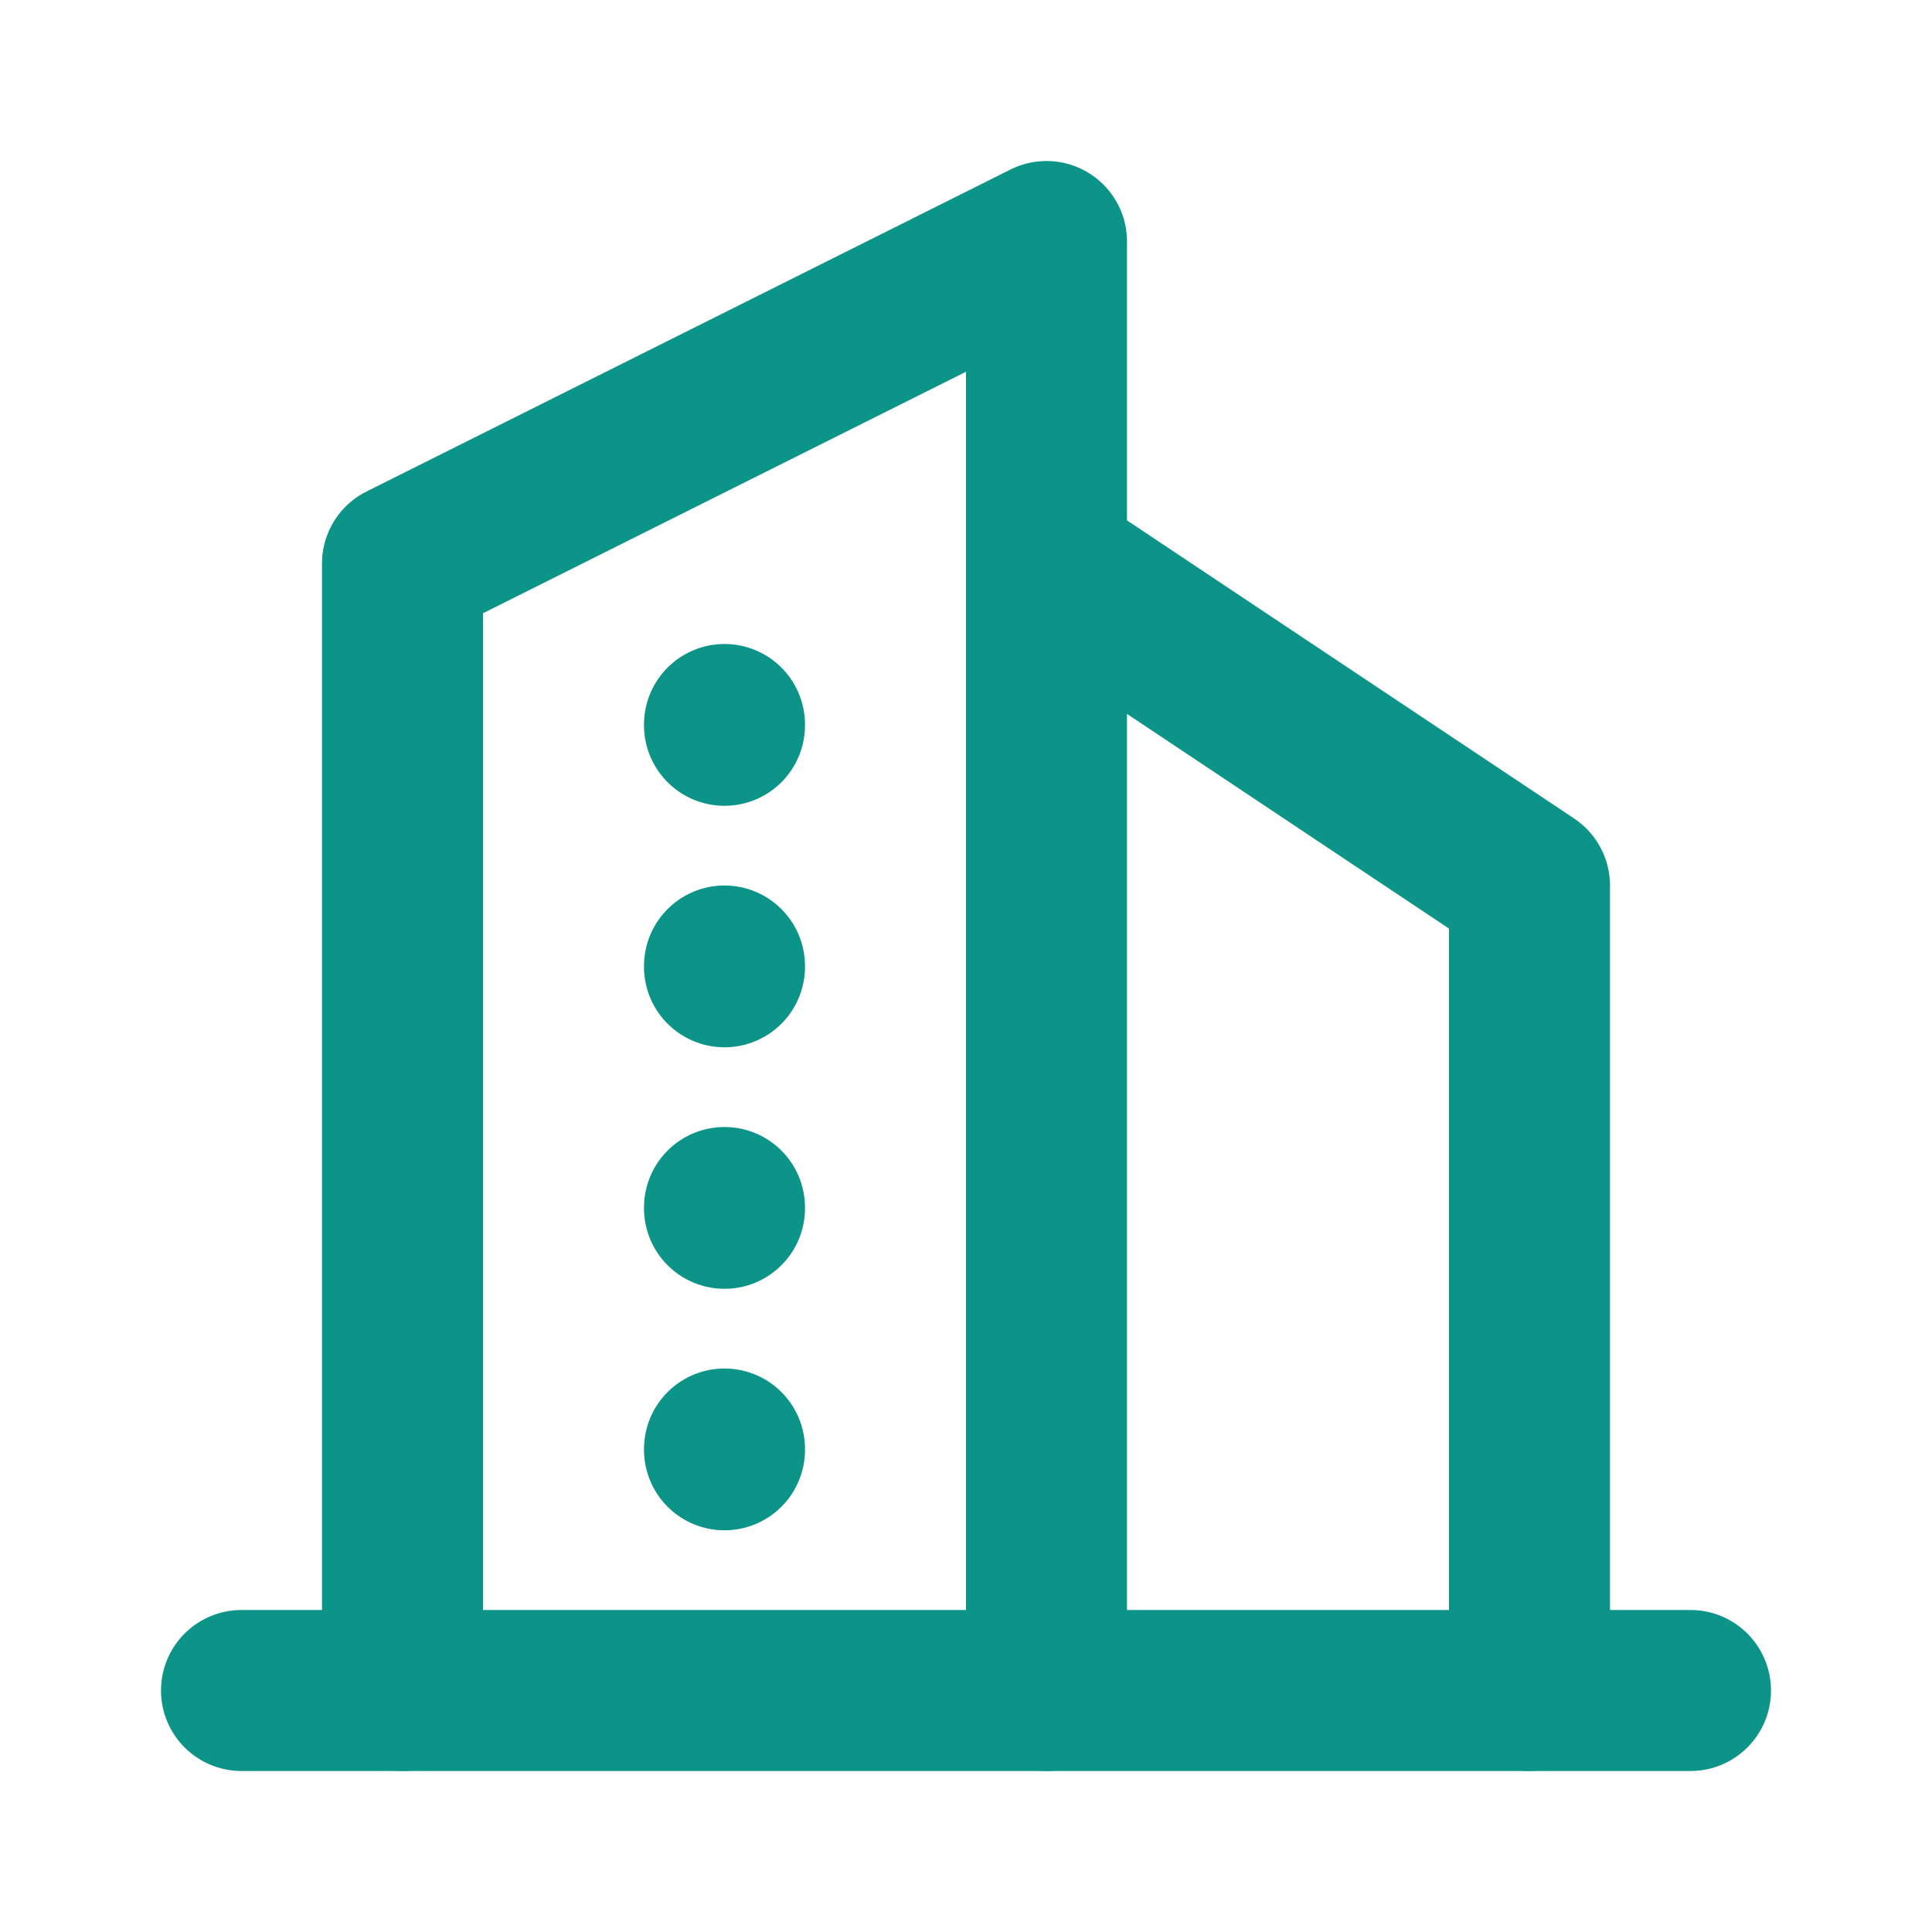
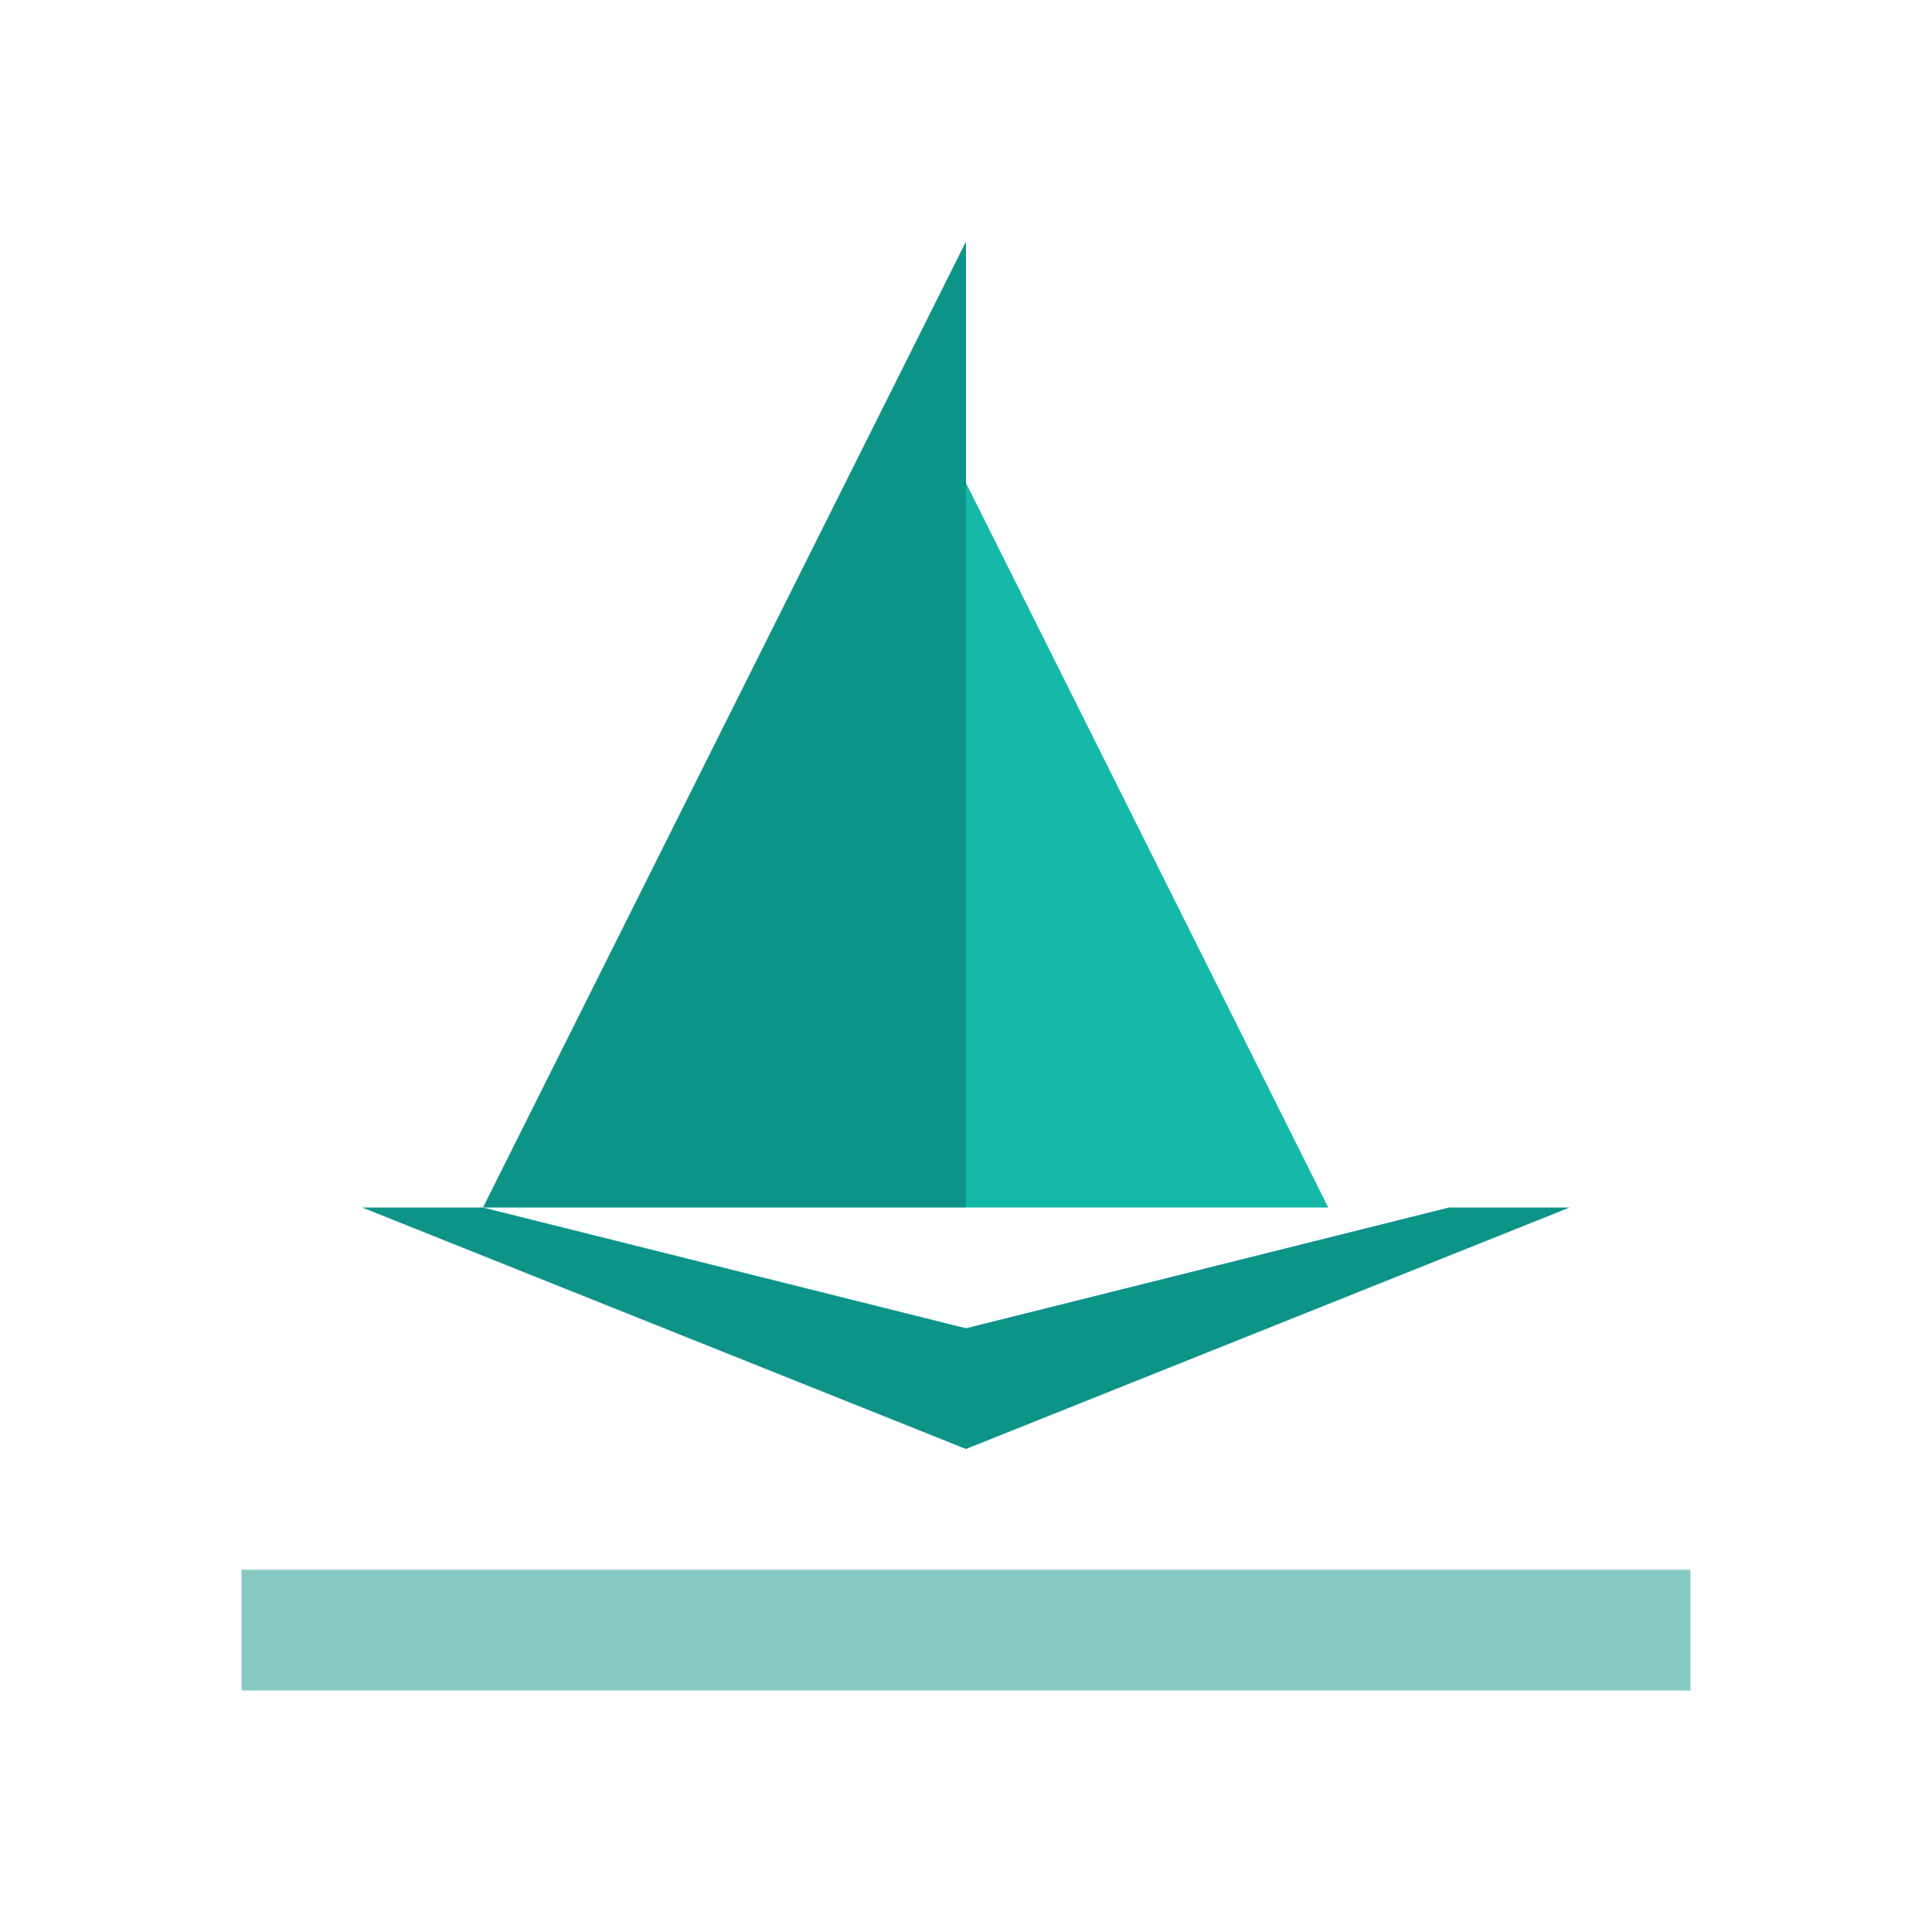
- <svg xmlns="http://www.w3.org/2000/svg" width="32" height="32" viewBox="0 0 24 24" fill="none" stroke="#0d9488" stroke-width="2" stroke-linecap="round" stroke-linejoin="round">
-   <path d="M3 21h18" />
-   <path d="M5 21V7l8-4v18" />
-   <path d="M19 21V11l-6-4" />
-   <path d="M9 9v.01" />
-   <path d="M9 12v.01" />
-   <path d="M9 15v.01" />
-   <path d="M9 18v.01" />
+ <svg xmlns="http://www.w3.org/2000/svg" width="32" height="32" viewBox="0 0 32 32" fill="none">
+   <path d="M16 4 L16 20 L8 20 Z" fill="#0d9488" />
+   <path d="M16 8 L16 20 L22 20 Z" fill="#14b8a6" />
+   <path d="M6 20 L16 24 L26 20 L24 20 L16 22 L8 20 Z" fill="#0d9488" />
+   <rect x="4" y="26" width="24" height="2" fill="#0d9488" opacity="0.5" />
</svg>
